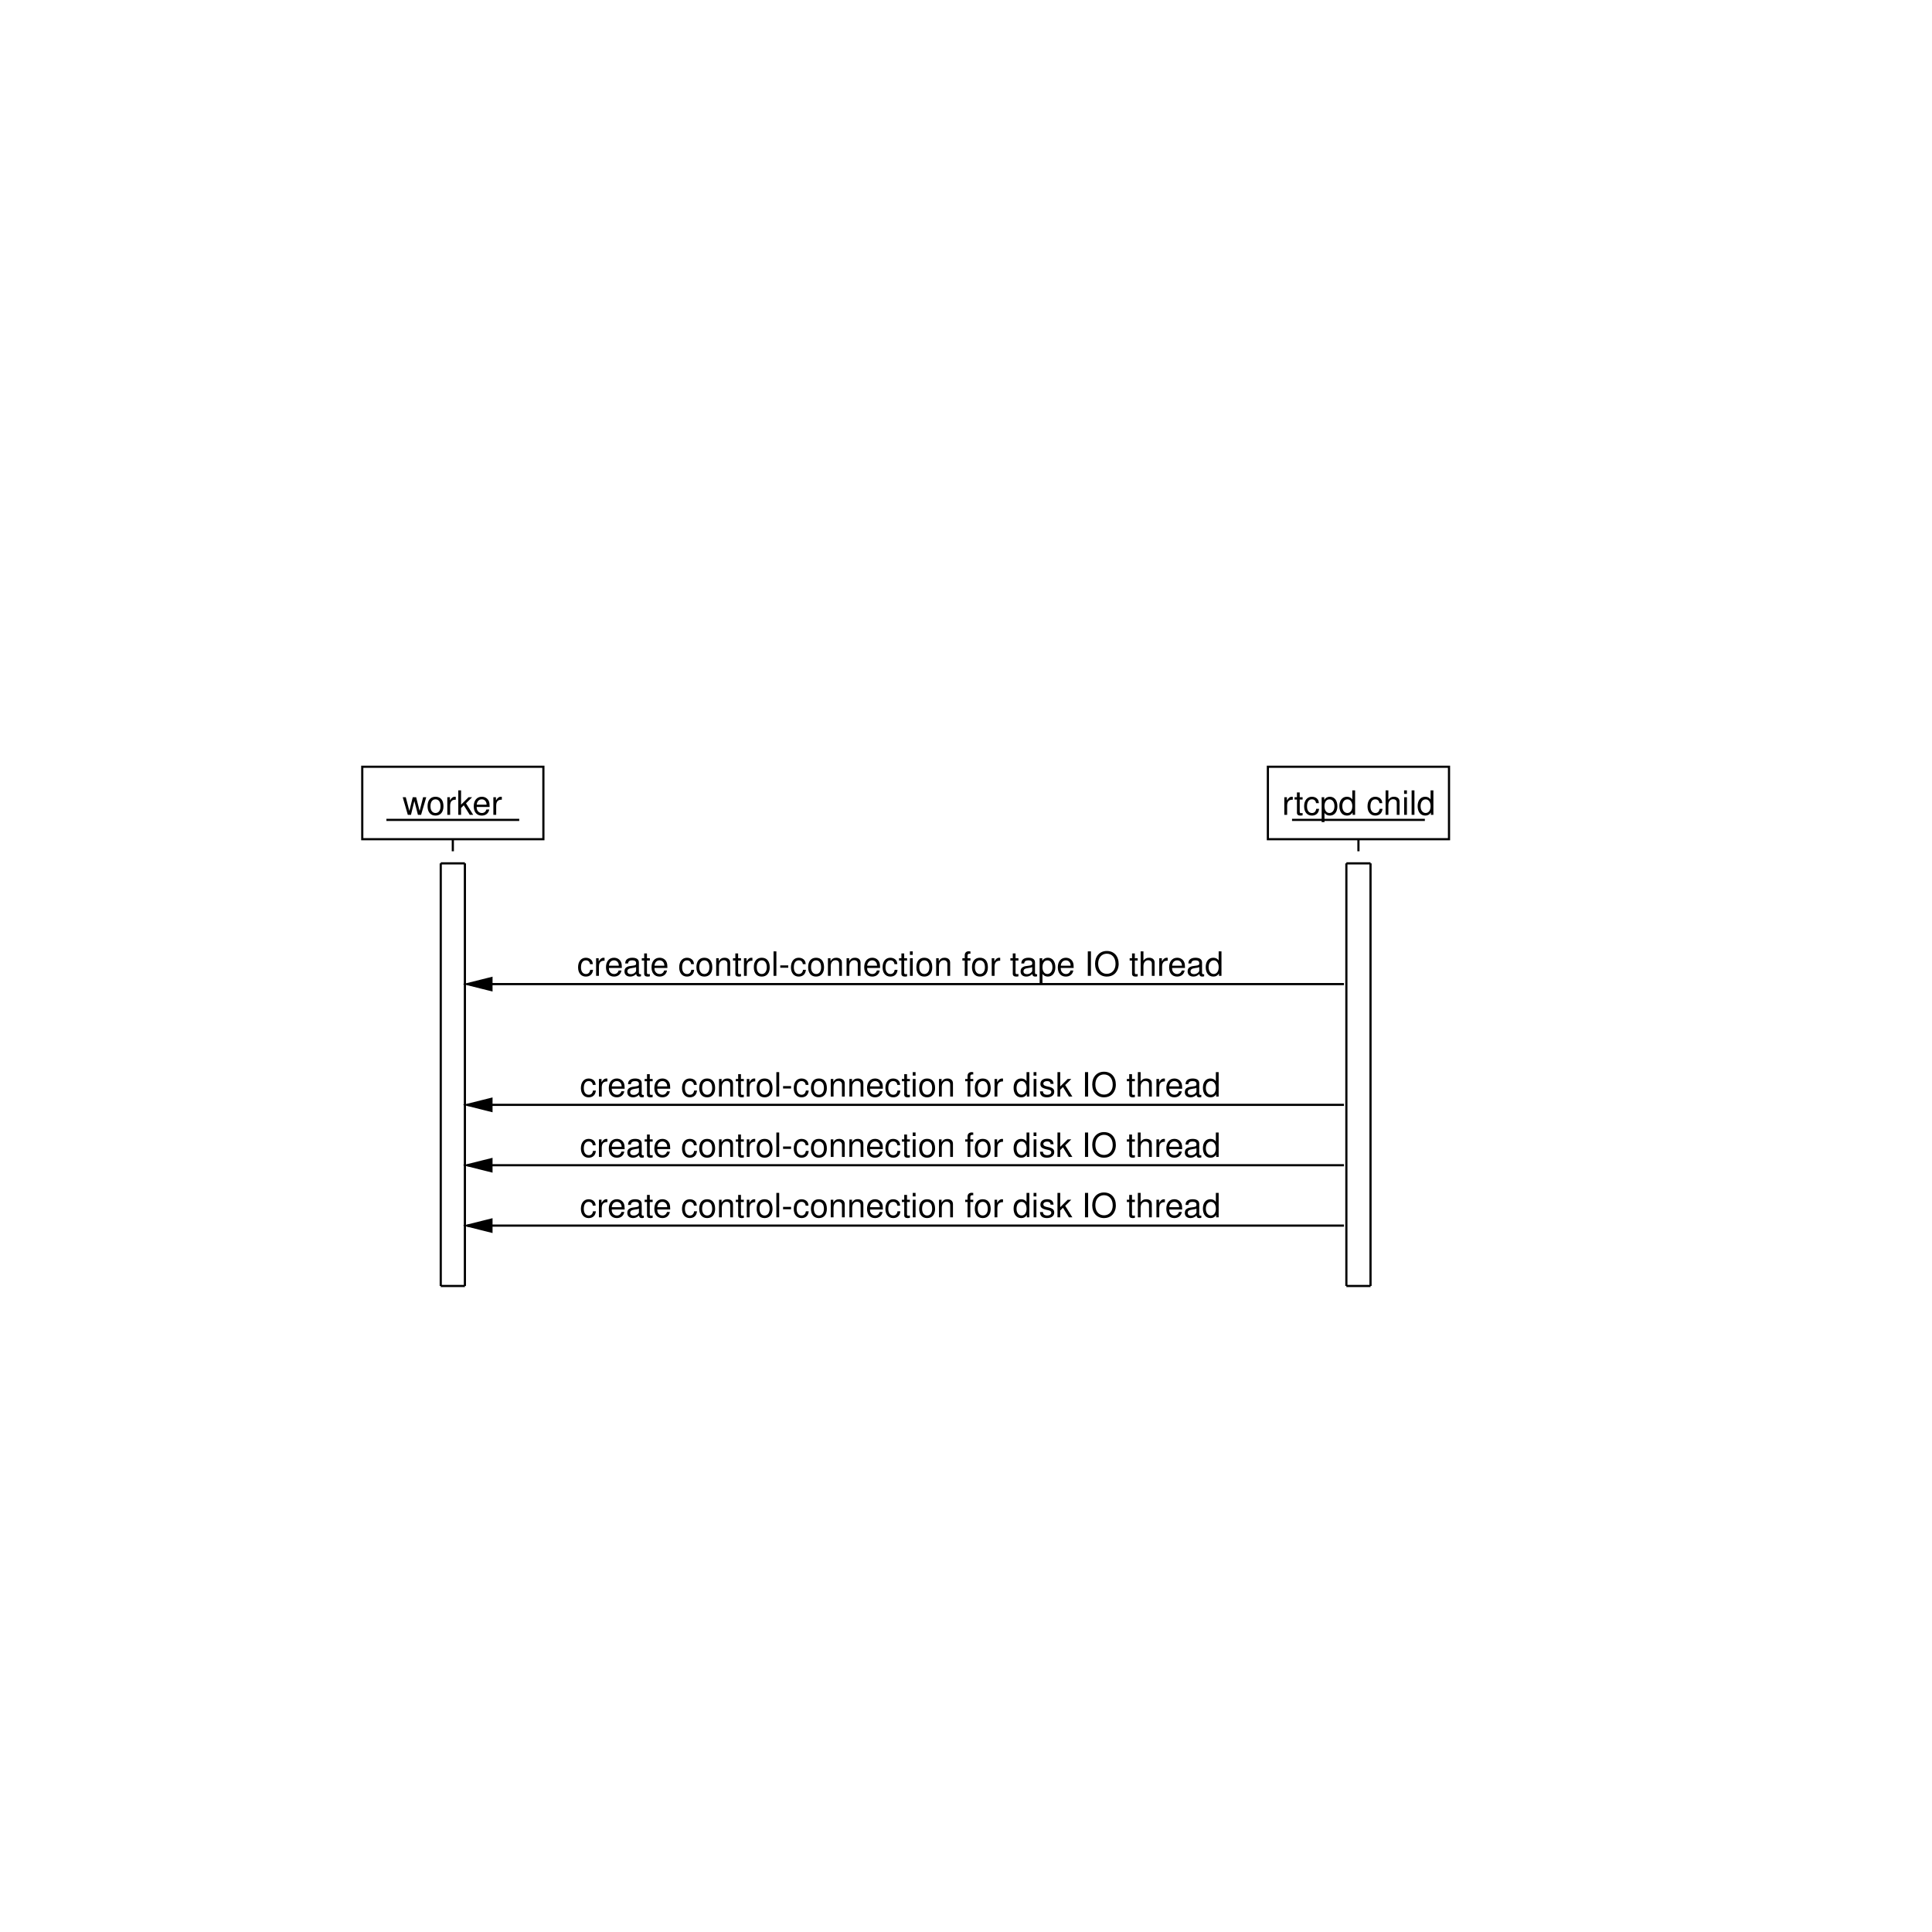
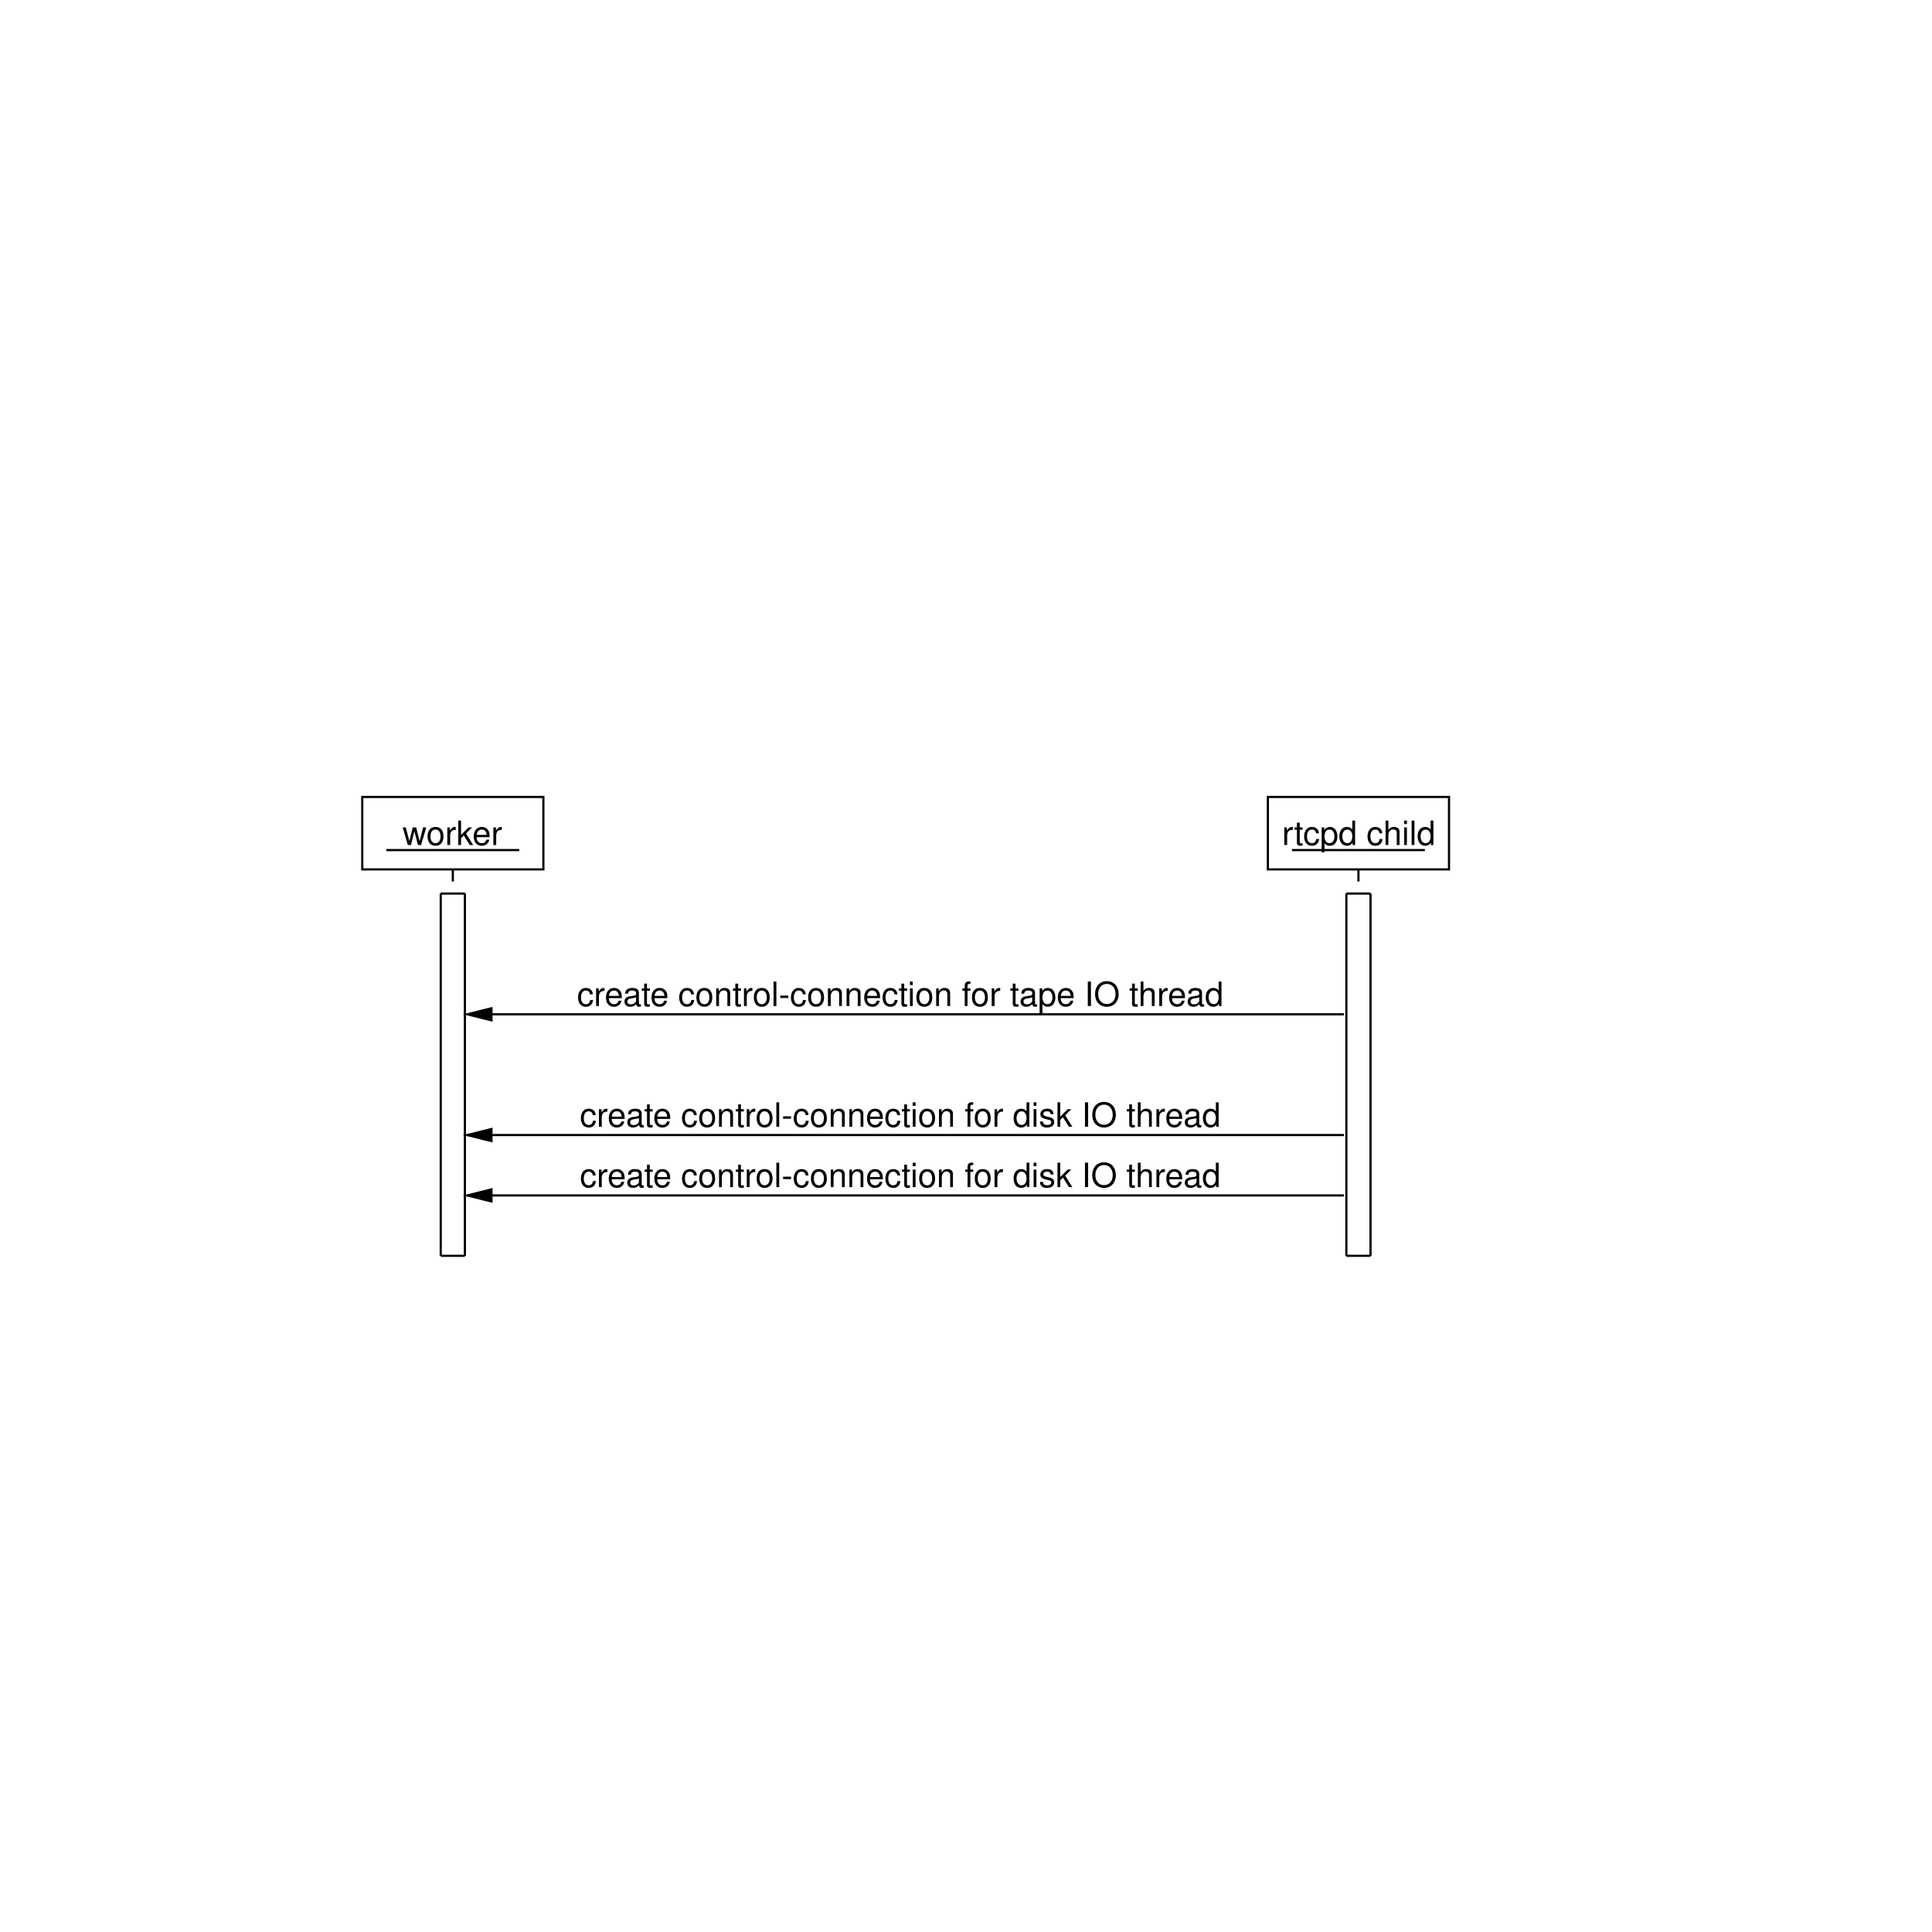
<svg xmlns="http://www.w3.org/2000/svg" version="1.1" baseProfile="full" id="body" width="8in" height="8in" viewBox="0 0 1 1" preserveAspectRatio="none">
  <rect id="background" x="0" y="0" width="1" height="1" stroke="none" fill="white" />
-   <g id="content" transform="translate(0.23438,0.33437) scale(1,-1) scale(0.125) " xml:space="preserve" stroke="black" stroke-linecap="butt" stroke-linejoin="miter" stroke-miterlimit="10.433" stroke-dasharray="none" stroke-dashoffset="0" stroke-opacity="1" fill="none" fill-rule="evenodd" fill-opacity="1" font-style="normal" font-variant="normal" font-weight="normal" font-stretch="normal" font-size-adjust="none" letter-spacing="normal" word-spacing="normal" text-anchor="start">
+   <g id="content" transform="translate(0.23438,0.35) scale(1,-1) scale(0.125) " xml:space="preserve" stroke="black" stroke-linecap="butt" stroke-linejoin="miter" stroke-miterlimit="10.433" stroke-dasharray="none" stroke-dashoffset="0" stroke-opacity="1" fill="none" fill-rule="evenodd" fill-opacity="1" font-style="normal" font-variant="normal" font-weight="normal" font-stretch="normal" font-size-adjust="none" letter-spacing="normal" word-spacing="normal" text-anchor="start">
    <rect x="-0.375" y="-0.8" width="0.75" height="0.3" stroke-width="0.009" />
    <text transform="translate(-0.20833,-0.69903) scale(1,-1) scale(0.0069444) " font-family="Helvetica,sans-serif" font-size="20px" stroke="none" fill="black">worker</text>
    <line x1="-0.275" y1="-0.72" x2="0.275" y2="-0.72" stroke-width="0.009" />
    <rect x="3.375" y="-0.8" width="0.75" height="0.3" stroke-width="0.009" />
    <text transform="translate(3.4335,-0.69903) scale(1,-1) scale(0.0069444) " font-family="Helvetica,sans-serif" font-size="20px" stroke="none" fill="black">rtcpd child</text>
    <line x1="3.475" y1="-0.72" x2="4.025" y2="-0.72" stroke-width="0.009" />
    <line x1="3.75" y1="-0.8" x2="3.75" y2="-0.9" stroke-width="0.009" stroke-dasharray="0.05, 0.05" />
    <line x1="3.7" y1="-0.9" x2="3.8" y2="-0.9" stroke-width="0.009" />
    <line x1="0" y1="-0.8" x2="0" y2="-0.9" stroke-width="0.009" stroke-dasharray="0.05, 0.05" />
    <line x1="-0.05" y1="-0.9" x2="0.05" y2="-0.9" stroke-width="0.009" />
    <line x1="3.69" y1="-1.4" x2="0.06" y2="-1.4" stroke-width="0.009" />
    <polygon points="0.16,-1.425 0.06,-1.4 0.16,-1.375 " stroke-width="0.009" fill="black" />
    <text transform="translate(0.51431,-1.3657) scale(1,-1) scale(0.0069444) " font-family="Helvetica,sans-serif" font-size="20px" stroke="none" fill="black">create control-connection for tape IO thread</text>
    <text transform="translate(1.8557,-1.5324) scale(1,-1) scale(0.0069444) " font-family="Helvetica,sans-serif" font-size="20px" stroke="none" fill="black"> </text>
    <line x1="3.69" y1="-1.9" x2="0.06" y2="-1.9" stroke-width="0.009" />
    <polygon points="0.16,-1.925 0.06,-1.9 0.16,-1.875 " stroke-width="0.009" fill="black" />
    <text transform="translate(0.52597,-1.8657) scale(1,-1) scale(0.0069444) " font-family="Helvetica,sans-serif" font-size="20px" stroke="none" fill="black">create control-connection for disk IO thread</text>
    <text transform="translate(1.8557,-2.0324) scale(1,-1) scale(0.0069444) " font-family="Helvetica,sans-serif" font-size="20px" stroke="none" fill="black"> </text>
    <line x1="3.69" y1="-2.15" x2="0.06" y2="-2.15" stroke-width="0.009" />
    <polygon points="0.16,-2.175 0.06,-2.15 0.16,-2.125 " stroke-width="0.009" fill="black" />
    <text transform="translate(0.52597,-2.1157) scale(1,-1) scale(0.0069444) " font-family="Helvetica,sans-serif" font-size="20px" stroke="none" fill="black">create control-connection for disk IO thread</text>
    <text transform="translate(1.8557,-2.2824) scale(1,-1) scale(0.0069444) " font-family="Helvetica,sans-serif" font-size="20px" stroke="none" fill="black"> </text>
-     <line x1="3.69" y1="-2.4" x2="0.06" y2="-2.4" stroke-width="0.009" />
-     <polygon points="0.16,-2.425 0.06,-2.4 0.16,-2.375 " stroke-width="0.009" fill="black" />
-     <text transform="translate(0.52597,-2.3657) scale(1,-1) scale(0.0069444) " font-family="Helvetica,sans-serif" font-size="20px" stroke="none" fill="black">create control-connection for disk IO thread</text>
-     <text transform="translate(1.8557,-2.5324) scale(1,-1) scale(0.0069444) " font-family="Helvetica,sans-serif" font-size="20px" stroke="none" fill="black"> </text>
-     <line x1="-0.05" y1="-0.9" x2="-0.05" y2="-2.65" stroke-width="0.009" />
-     <line x1="0.05" y1="-0.9" x2="0.05" y2="-2.65" stroke-width="0.009" />
-     <line x1="-0.05" y1="-2.65" x2="0.05" y2="-2.65" stroke-width="0.009" />
-     <line x1="3.7" y1="-0.9" x2="3.7" y2="-2.65" stroke-width="0.009" />
-     <line x1="3.8" y1="-0.9" x2="3.8" y2="-2.65" stroke-width="0.009" />
-     <line x1="3.7" y1="-2.65" x2="3.8" y2="-2.65" stroke-width="0.009" />
+     <line x1="-0.05" y1="-0.9" x2="-0.05" y2="-2.4" stroke-width="0.009" />
+     <line x1="0.05" y1="-0.9" x2="0.05" y2="-2.4" stroke-width="0.009" />
+     <line x1="-0.05" y1="-2.4" x2="0.05" y2="-2.4" stroke-width="0.009" />
+     <line x1="3.7" y1="-0.9" x2="3.7" y2="-2.4" stroke-width="0.009" />
+     <line x1="3.8" y1="-0.9" x2="3.8" y2="-2.4" stroke-width="0.009" />
+     <line x1="3.7" y1="-2.4" x2="3.8" y2="-2.4" stroke-width="0.009" />
  </g>
</svg>
